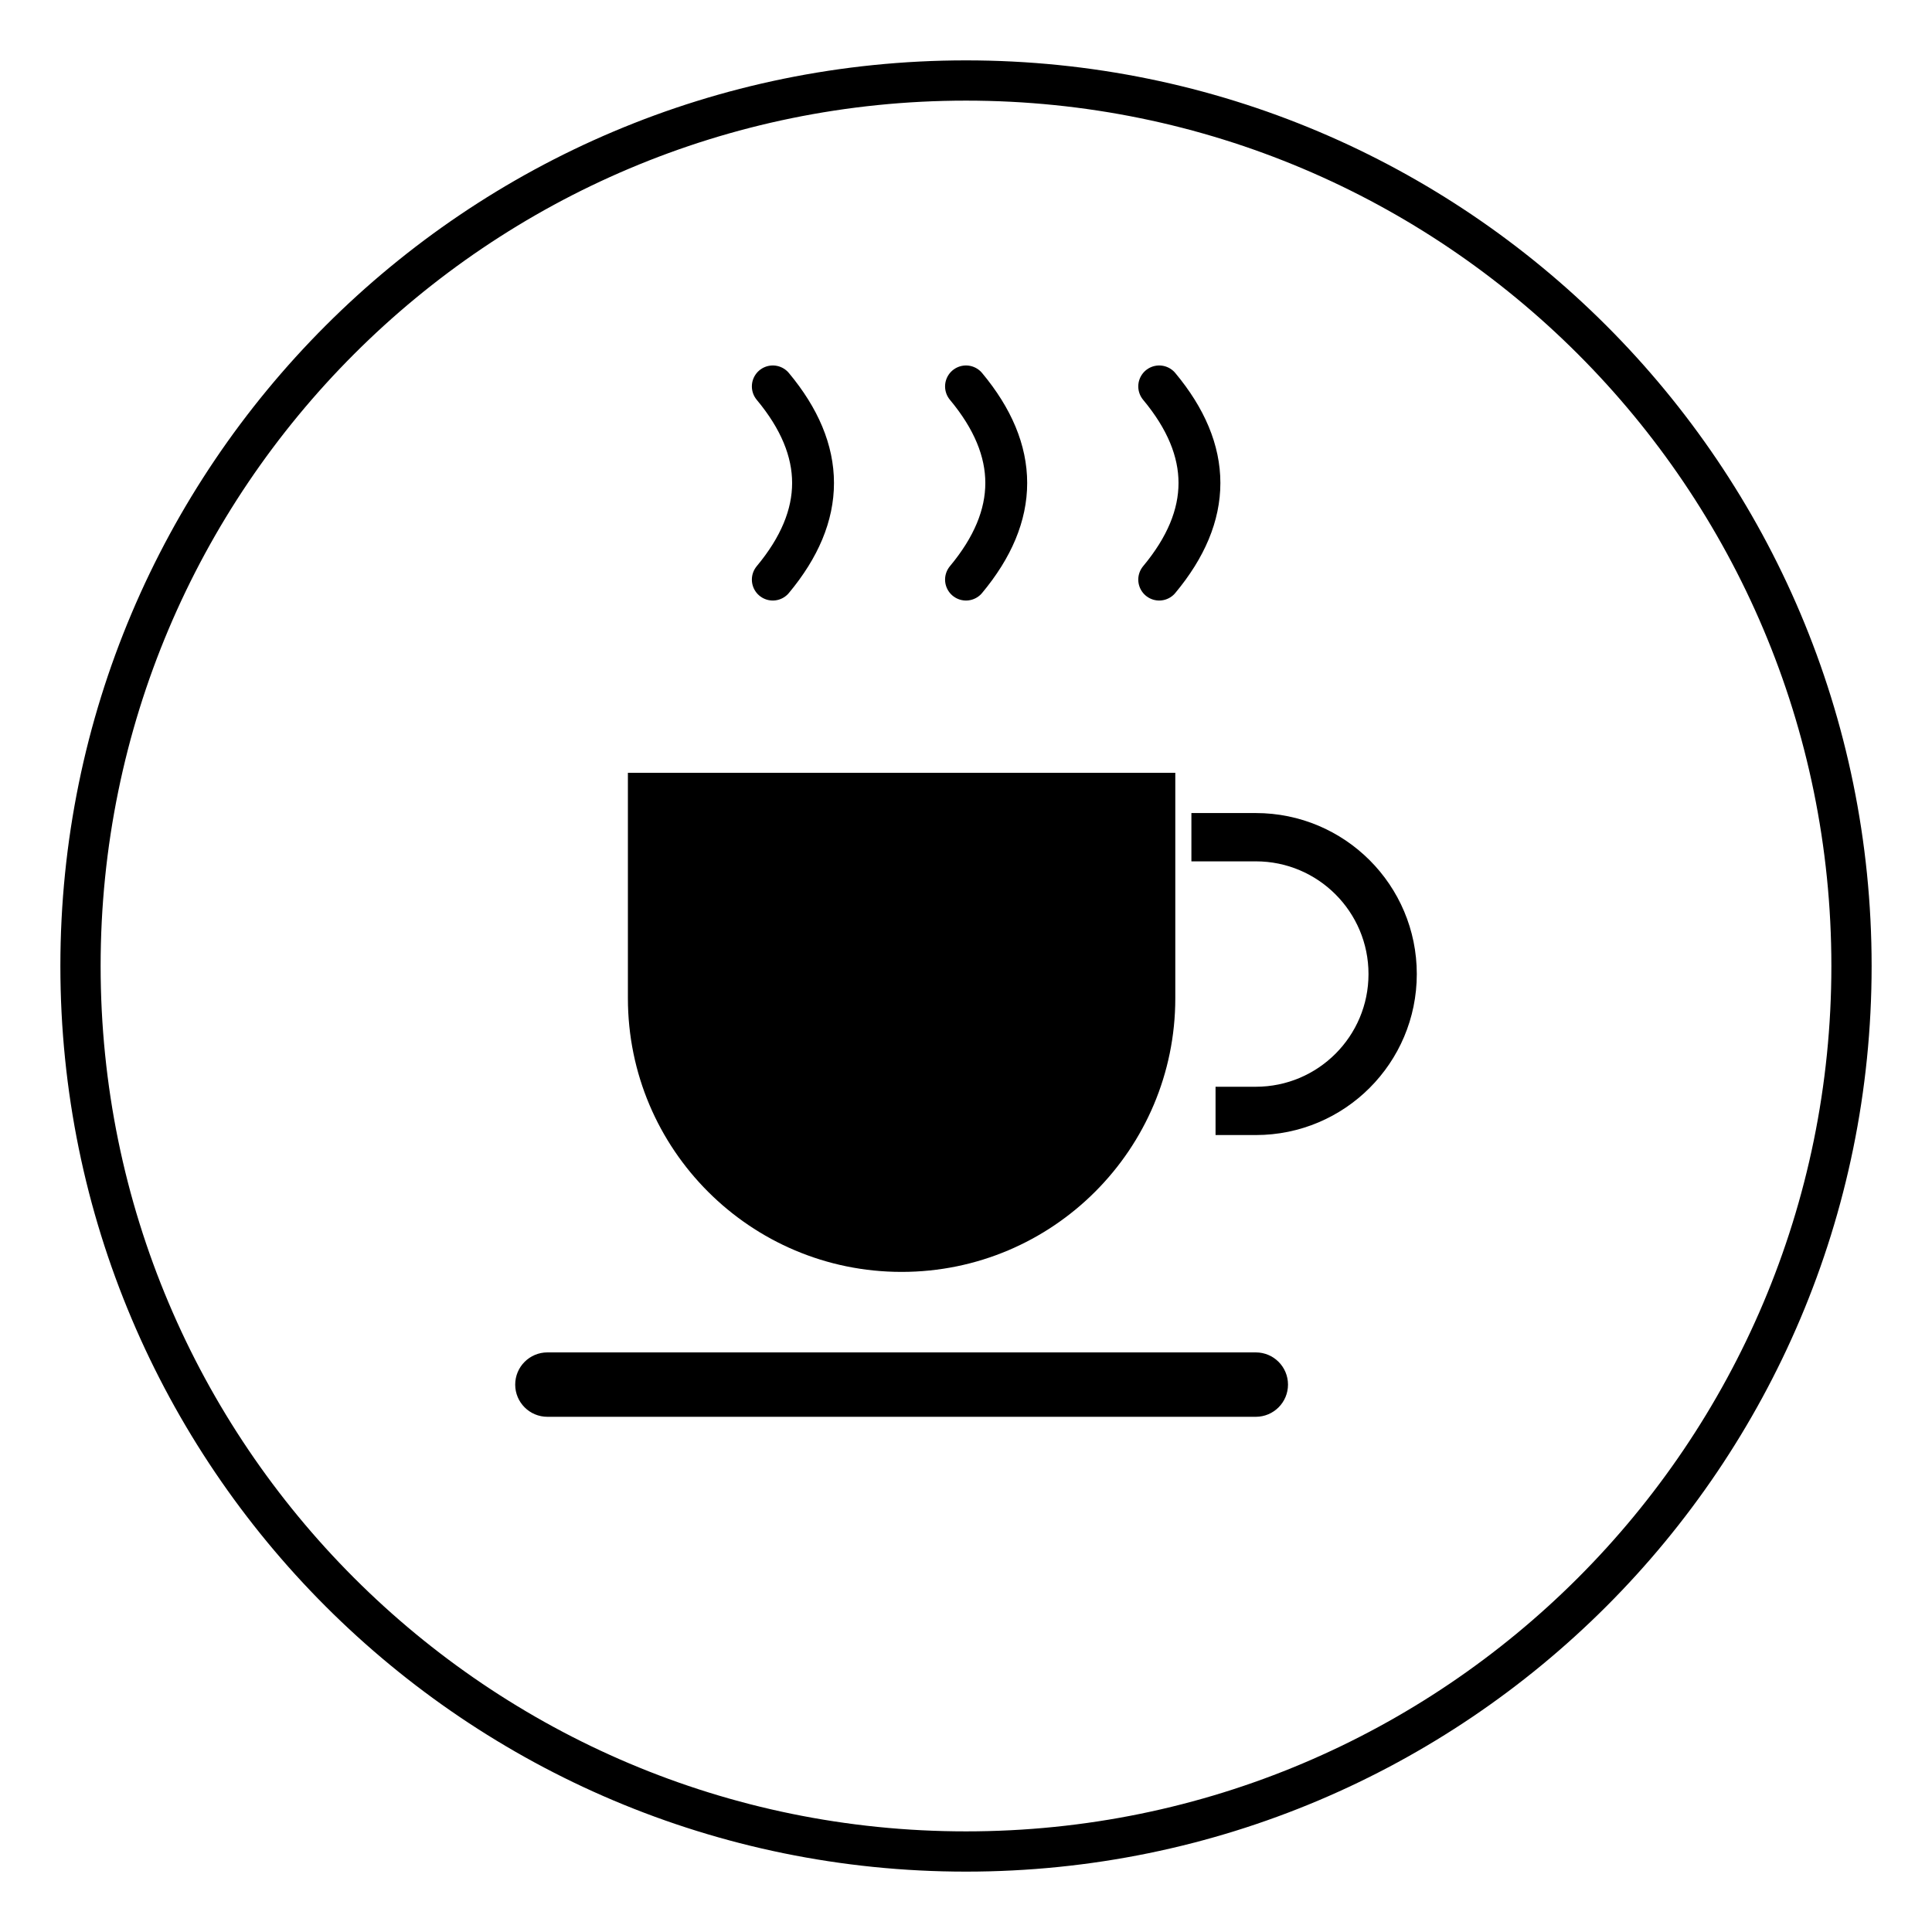
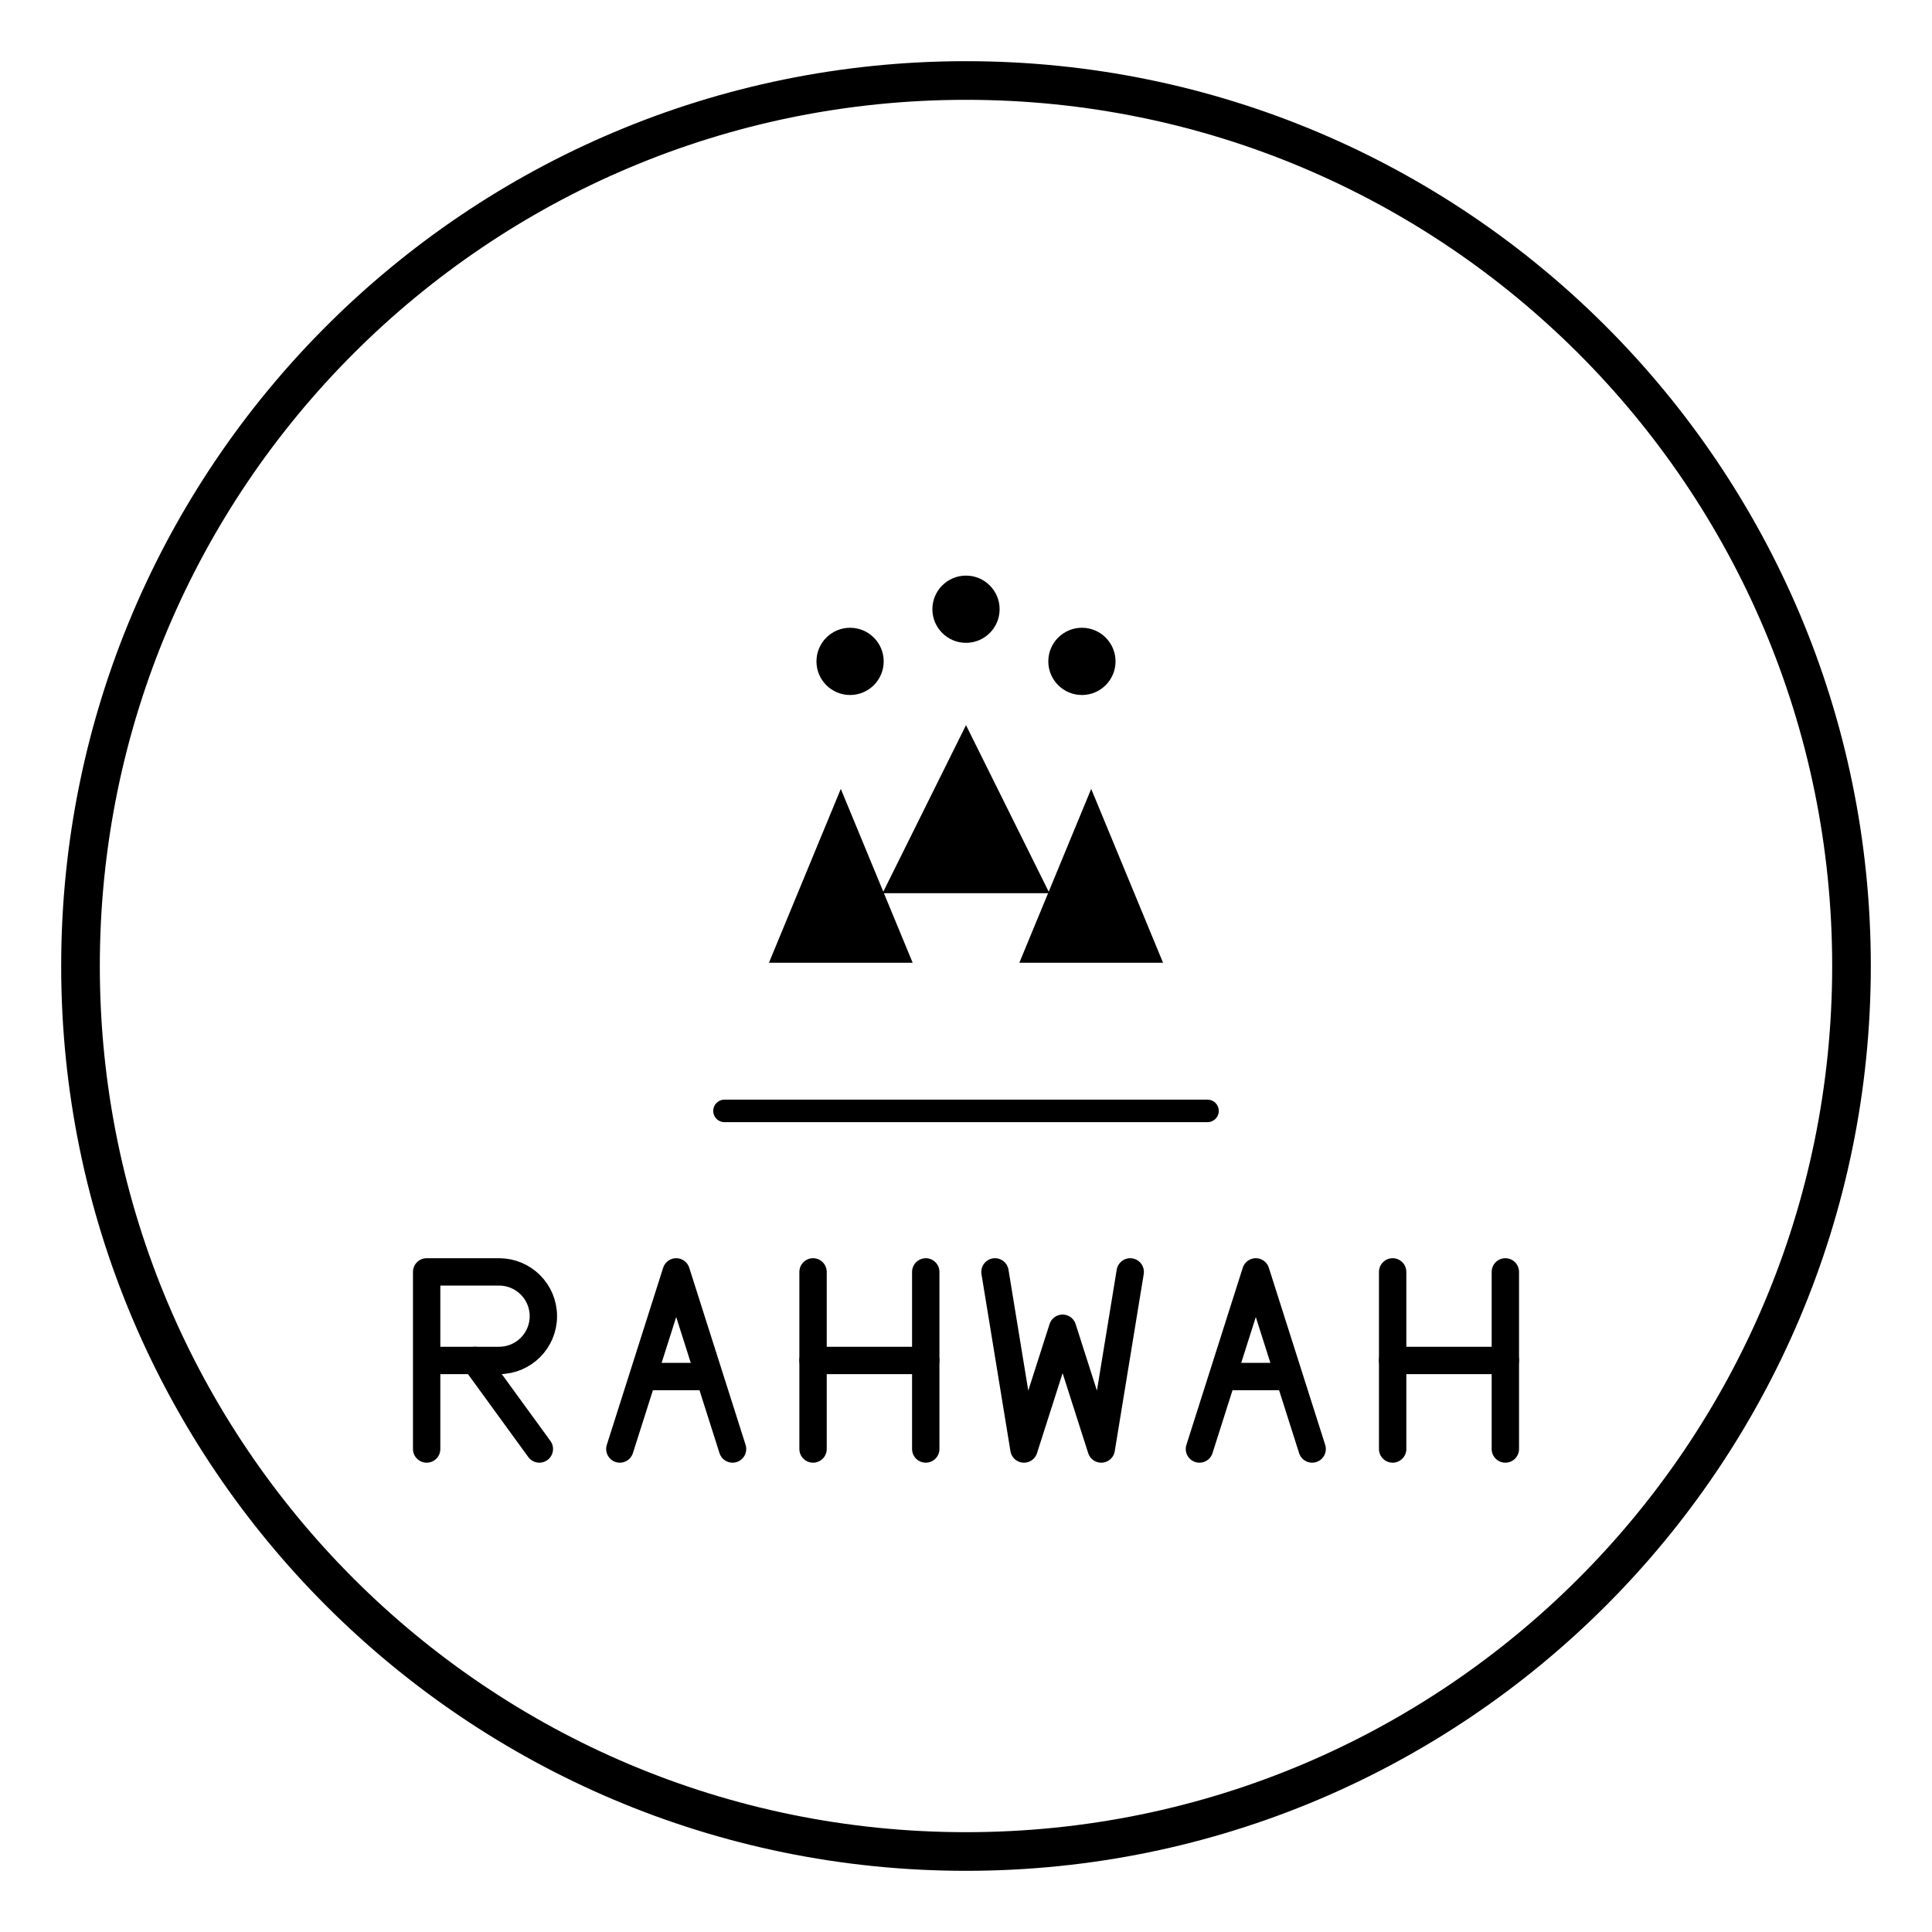
- <svg xmlns="http://www.w3.org/2000/svg" viewBox="0 0 120 120" role="img" aria-label="Logo">
-   <circle cx="60" cy="60" r="55" fill="none" stroke="#000" stroke-width="2.5" />
-   <g fill="none" stroke="#000" stroke-width="2.6" stroke-linecap="round">
-     <path d="M48 36 q5 -6 0 -12" />
-     <path d="M60 36 q5 -6 0 -12" />
-     <path d="M72 36 q5 -6 0 -12" />
+ <svg xmlns="http://www.w3.org/2000/svg" viewBox="0 0 120 120" role="img" aria-label="Rahwah">
+   <circle cx="60" cy="60" r="55" fill="none" stroke="#000" stroke-width="2.4" />
+   <g fill="#000" transform="translate(60 49) scale(0.72) translate(-24 -24)">
+     <circle cx="14" cy="13" r="2.9" />
+     <circle cx="24" cy="8.5" r="2.9" />
+     <circle cx="34" cy="13" r="2.9" />
+     <path d="M24 18.5 L31.2 33 L16.8 33 Z" />
+     <path d="M13.2 24 L19.4 39 L7 39 Z" />
+     <path d="M34.8 24 L41 39 L28.6 39 Z" />
  </g>
-   <path d="M39 48 h34 v14 a17 17 0 0 1 -34 0 z" fill="#000" />
-   <path d="M74 52 h4 a8.5 8.5 0 0 1 0 17 h-2.5" fill="none" stroke="#000" stroke-width="3" />
-   <rect x="32" y="84" width="48" height="4" rx="2" fill="#000" />
+   <line x1="45" y1="69" x2="75" y2="69" stroke="#000" stroke-width="1.4" stroke-linecap="round" />
+   <g fill="none" stroke="#000" stroke-width="1.7" stroke-linecap="round" stroke-linejoin="round">
+     <path d="M26.5 90 L26.5 79 L31 79 A2.75 2.75 0 0 1 31 84.5 L26.5 84.5" />
+     <path d="M29.5 84.5 L33.5 90" />
+     <path d="M38.5 90 L42 79 L45.5 90" />
+     <path d="M40.1 85.5 L43.9 85.5" />
+     <path d="M50.5 79 L50.5 90" />
+     <path d="M57.5 79 L57.5 90" />
+     <path d="M50.5 84.5 L57.5 84.5" />
+     <path d="M61.8 79 L63.6 90 L66 82.5 L68.4 90 L70.2 79" />
+     <path d="M74.5 90 L78 79 L81.5 90" />
+     <path d="M76.1 85.5 L79.9 85.5" />
+     <path d="M86.5 79 L86.5 90" />
+     <path d="M93.5 79 L93.5 90" />
+     <path d="M86.5 84.5 L93.5 84.5" />
+   </g>
</svg>
